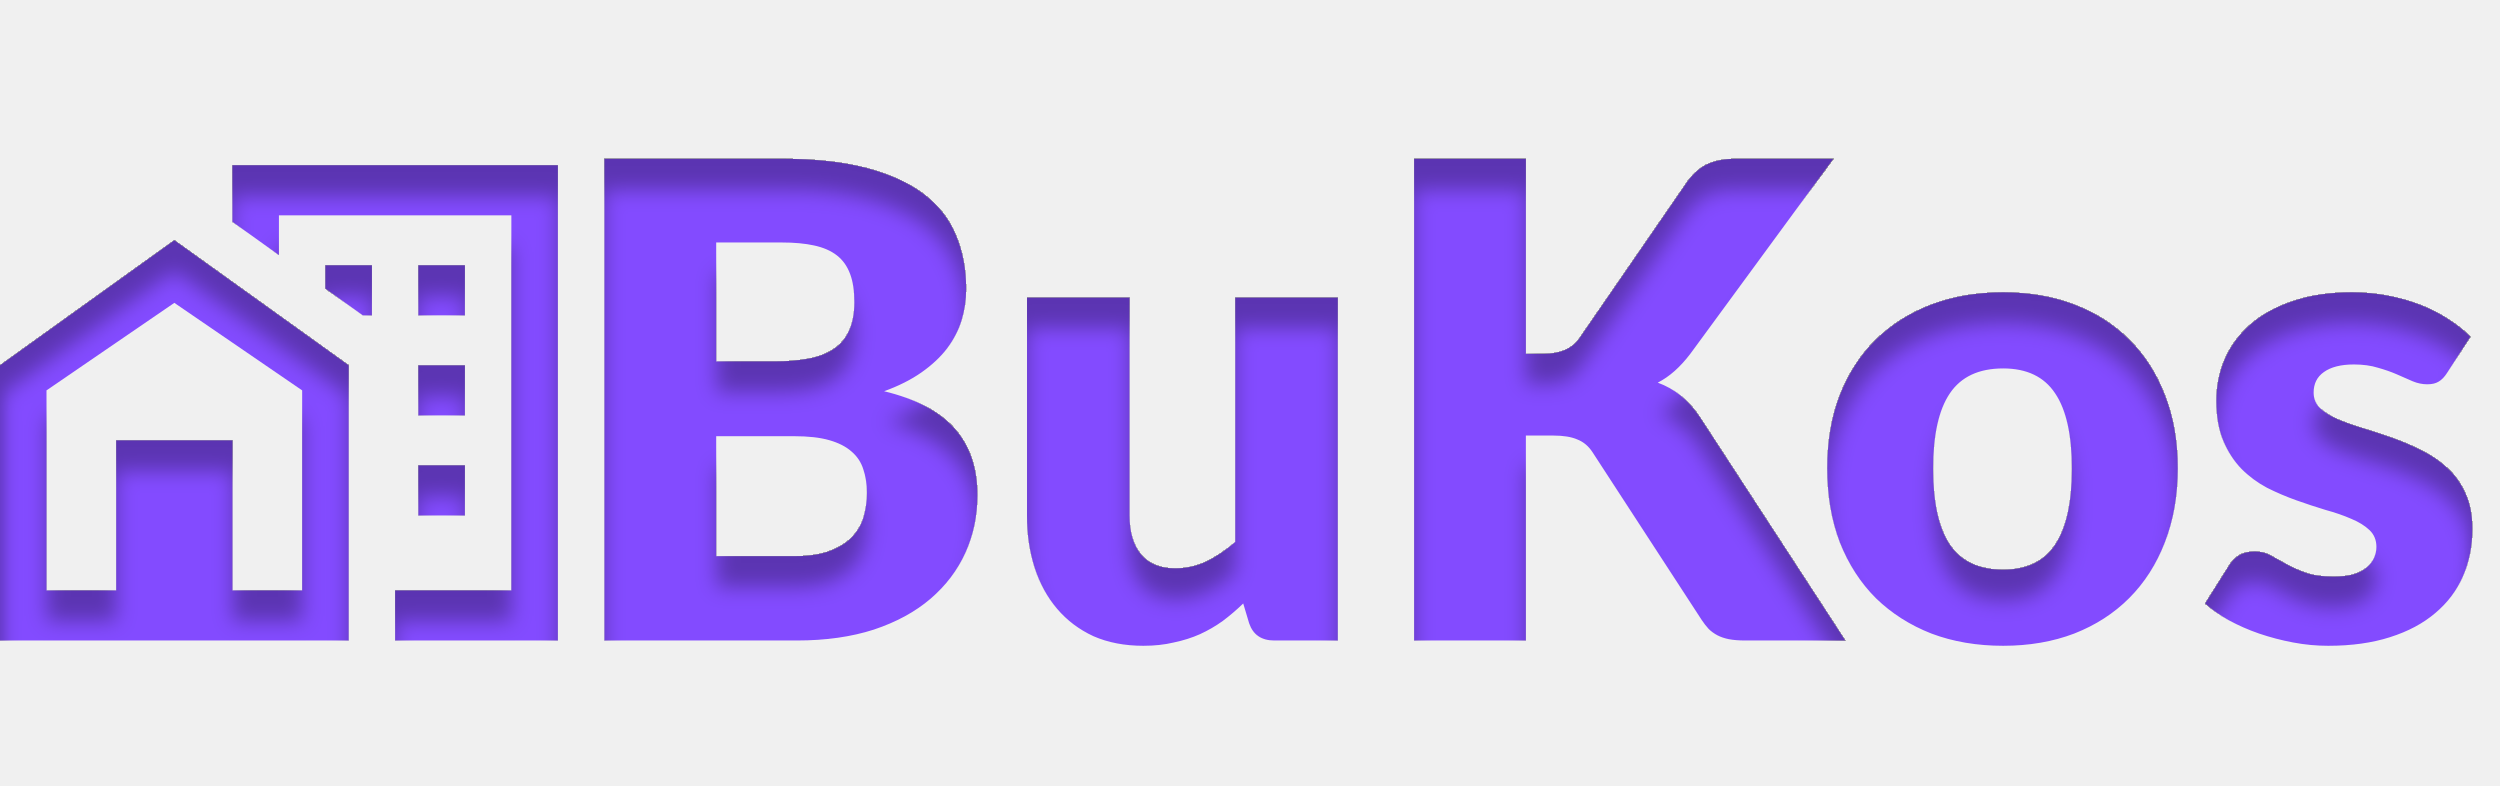
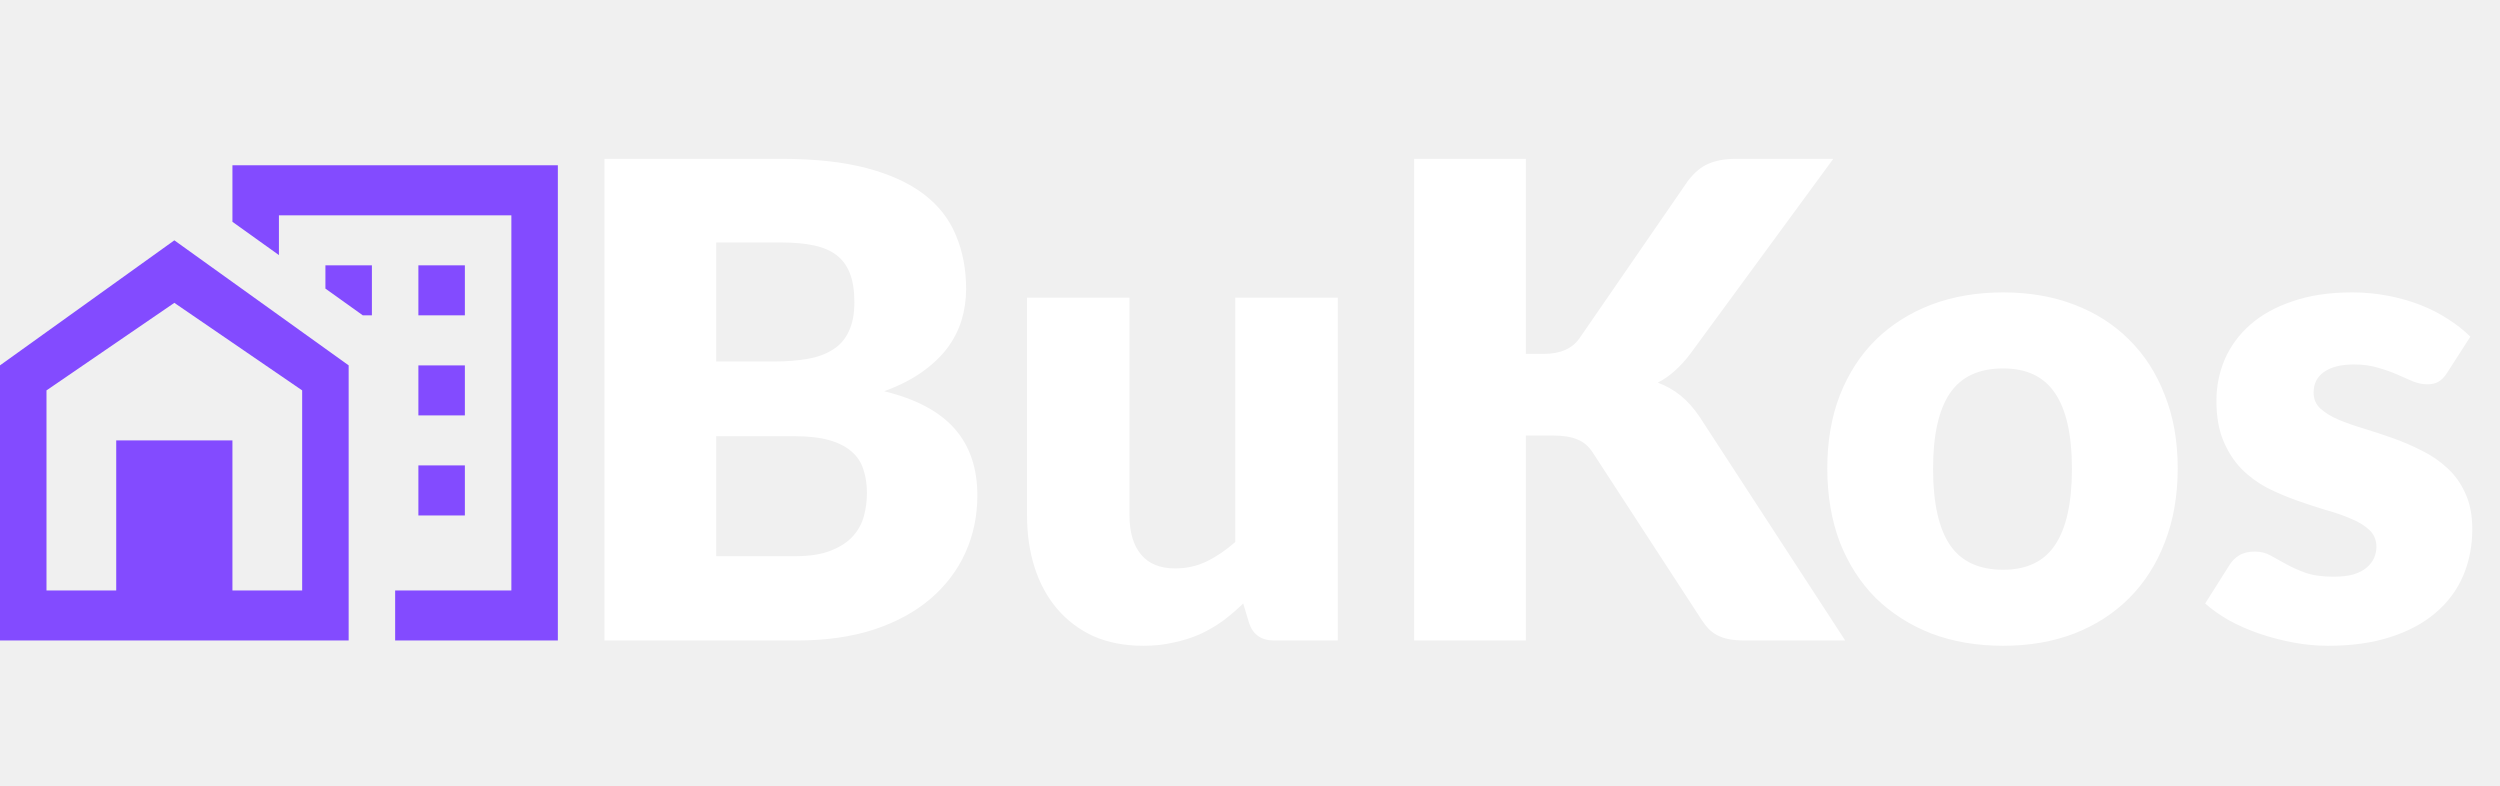
<svg xmlns="http://www.w3.org/2000/svg" width="121" height="38" viewBox="0 0 121 38" fill="none">
-   <g filter="url(#filter0_i_759_28)">
-     <path d="M38.472 26.92C39.187 26.92 39.768 26.829 40.216 26.648C40.675 26.467 41.032 26.232 41.288 25.944C41.544 25.656 41.72 25.331 41.816 24.968C41.912 24.605 41.96 24.237 41.96 23.864C41.96 23.437 41.901 23.053 41.784 22.712C41.677 22.371 41.485 22.083 41.208 21.848C40.941 21.613 40.584 21.432 40.136 21.304C39.688 21.176 39.123 21.112 38.44 21.112H34.664V26.92H38.472ZM34.664 11.736V17.496H37.48C38.077 17.496 38.616 17.453 39.096 17.368C39.576 17.283 39.981 17.133 40.312 16.92C40.653 16.707 40.909 16.413 41.08 16.04C41.261 15.667 41.352 15.197 41.352 14.632C41.352 14.077 41.283 13.619 41.144 13.256C41.005 12.883 40.792 12.584 40.504 12.36C40.216 12.136 39.848 11.976 39.4 11.88C38.963 11.784 38.44 11.736 37.832 11.736H34.664ZM37.832 7.688C39.443 7.688 40.813 7.837 41.944 8.136C43.075 8.435 43.997 8.856 44.712 9.4C45.427 9.944 45.944 10.605 46.264 11.384C46.595 12.163 46.76 13.032 46.76 13.992C46.76 14.515 46.685 15.021 46.536 15.512C46.387 15.992 46.152 16.445 45.832 16.872C45.512 17.288 45.101 17.672 44.6 18.024C44.099 18.376 43.496 18.68 42.792 18.936C44.328 19.309 45.464 19.912 46.2 20.744C46.936 21.576 47.304 22.653 47.304 23.976C47.304 24.968 47.112 25.891 46.728 26.744C46.344 27.597 45.779 28.344 45.032 28.984C44.296 29.613 43.384 30.109 42.296 30.472C41.208 30.824 39.965 31 38.568 31H29.256V7.688H37.832ZM64.748 14.408V31H61.675C61.057 31 60.651 30.723 60.459 30.168L60.172 29.208C59.852 29.517 59.521 29.8 59.179 30.056C58.838 30.301 58.47 30.515 58.075 30.696C57.691 30.867 57.27 31 56.812 31.096C56.364 31.203 55.873 31.256 55.34 31.256C54.433 31.256 53.627 31.101 52.923 30.792C52.23 30.472 51.644 30.029 51.163 29.464C50.684 28.899 50.321 28.232 50.075 27.464C49.83 26.696 49.708 25.853 49.708 24.936V14.408H54.667V24.936C54.667 25.757 54.854 26.392 55.227 26.84C55.601 27.288 56.15 27.512 56.876 27.512C57.419 27.512 57.926 27.4 58.395 27.176C58.876 26.941 59.34 26.627 59.788 26.232V14.408H64.748ZM73.852 17.128H74.716C75.516 17.128 76.091 16.877 76.444 16.376L81.692 8.76C82.001 8.355 82.332 8.077 82.683 7.928C83.046 7.768 83.494 7.688 84.028 7.688H88.731L81.82 17.112C81.329 17.763 80.801 18.232 80.236 18.52C80.641 18.669 81.009 18.877 81.34 19.144C81.67 19.411 81.98 19.757 82.267 20.184L89.308 31H84.475C84.166 31 83.9 30.979 83.675 30.936C83.462 30.893 83.275 30.829 83.115 30.744C82.956 30.659 82.817 30.557 82.7 30.44C82.582 30.312 82.47 30.168 82.364 30.008L77.084 21.896C76.891 21.597 76.646 21.389 76.347 21.272C76.059 21.144 75.665 21.08 75.163 21.08H73.852V31H68.444V7.688H73.852V17.128ZM96.953 14.152C98.212 14.152 99.358 14.349 100.393 14.744C101.428 15.139 102.313 15.704 103.049 16.44C103.796 17.176 104.372 18.072 104.777 19.128C105.193 20.173 105.401 21.352 105.401 22.664C105.401 23.987 105.193 25.181 104.777 26.248C104.372 27.304 103.796 28.205 103.049 28.952C102.313 29.688 101.428 30.259 100.393 30.664C99.358 31.059 98.212 31.256 96.953 31.256C95.684 31.256 94.526 31.059 93.481 30.664C92.446 30.259 91.55 29.688 90.793 28.952C90.046 28.205 89.465 27.304 89.049 26.248C88.644 25.181 88.441 23.987 88.441 22.664C88.441 21.352 88.644 20.173 89.049 19.128C89.465 18.072 90.046 17.176 90.793 16.44C91.55 15.704 92.446 15.139 93.481 14.744C94.526 14.349 95.684 14.152 96.953 14.152ZM96.953 27.576C98.094 27.576 98.932 27.176 99.465 26.376C100.009 25.565 100.281 24.339 100.281 22.696C100.281 21.053 100.009 19.832 99.465 19.032C98.932 18.232 98.094 17.832 96.953 17.832C95.78 17.832 94.921 18.232 94.377 19.032C93.833 19.832 93.561 21.053 93.561 22.696C93.561 24.339 93.833 25.565 94.377 26.376C94.921 27.176 95.78 27.576 96.953 27.576ZM118.443 18.04C118.315 18.243 118.176 18.387 118.027 18.472C117.888 18.557 117.707 18.6 117.483 18.6C117.248 18.6 117.013 18.552 116.779 18.456C116.544 18.349 116.288 18.237 116.011 18.12C115.744 18.003 115.44 17.896 115.099 17.8C114.757 17.693 114.368 17.64 113.931 17.64C113.301 17.64 112.816 17.763 112.475 18.008C112.144 18.243 111.979 18.573 111.979 19C111.979 19.309 112.085 19.565 112.299 19.768C112.523 19.971 112.816 20.152 113.179 20.312C113.541 20.461 113.952 20.605 114.411 20.744C114.869 20.883 115.339 21.037 115.819 21.208C116.299 21.379 116.768 21.581 117.227 21.816C117.685 22.04 118.096 22.323 118.459 22.664C118.821 22.995 119.109 23.4 119.323 23.88C119.547 24.36 119.659 24.936 119.659 25.608C119.659 26.429 119.509 27.187 119.211 27.88C118.912 28.573 118.464 29.171 117.867 29.672C117.28 30.173 116.549 30.563 115.675 30.84C114.811 31.117 113.813 31.256 112.683 31.256C112.117 31.256 111.552 31.203 110.987 31.096C110.421 30.989 109.872 30.845 109.339 30.664C108.816 30.483 108.331 30.269 107.883 30.024C107.435 29.768 107.051 29.496 106.731 29.208L107.883 27.384C108.011 27.171 108.171 27.005 108.363 26.888C108.565 26.76 108.821 26.696 109.131 26.696C109.419 26.696 109.675 26.76 109.899 26.888C110.133 27.016 110.384 27.155 110.651 27.304C110.917 27.453 111.227 27.592 111.579 27.72C111.941 27.848 112.395 27.912 112.939 27.912C113.323 27.912 113.648 27.875 113.915 27.8C114.181 27.715 114.395 27.603 114.555 27.464C114.715 27.325 114.832 27.171 114.907 27C114.981 26.829 115.019 26.653 115.019 26.472C115.019 26.141 114.907 25.869 114.683 25.656C114.459 25.443 114.165 25.261 113.803 25.112C113.44 24.952 113.024 24.808 112.555 24.68C112.096 24.541 111.627 24.387 111.147 24.216C110.667 24.045 110.192 23.843 109.723 23.608C109.264 23.363 108.853 23.059 108.491 22.696C108.128 22.323 107.835 21.869 107.611 21.336C107.387 20.803 107.275 20.157 107.275 19.4C107.275 18.696 107.408 18.029 107.675 17.4C107.952 16.76 108.363 16.2 108.907 15.72C109.451 15.24 110.133 14.861 110.955 14.584C111.776 14.296 112.736 14.152 113.835 14.152C114.432 14.152 115.008 14.205 115.563 14.312C116.128 14.419 116.656 14.568 117.147 14.76C117.637 14.952 118.085 15.181 118.491 15.448C118.896 15.704 119.253 15.987 119.563 16.296L118.443 18.04Z" fill="#834BFF" />
-     <path d="M11.25 8V10.736L13.5 12.346V10.421H24.75V28.579H19.125V31H27V8H11.25ZM8.438 11.632L0 17.684V31H16.875V17.684L8.438 11.632ZM15.75 12.842V13.968L17.561 15.263H18V12.842H15.75ZM20.25 12.842V15.263H22.5V12.842H20.25ZM8.438 14.658L14.625 18.895V28.579H11.25V21.316H5.625V28.579H2.25V18.895L8.438 14.658ZM20.25 17.684V20.105H22.5V17.684H20.25ZM20.25 22.526V24.947H22.5V22.526H20.25Z" fill="#834BFF" />
-   </g>
-   <defs>
-     <filter id="filter0_i_759_28" x="0" y="7.688" width="119.659" height="24.567" filterUnits="userSpaceOnUse" color-interpolation-filters="sRGB">
-       <feFlood flood-opacity="0" result="BackgroundImageFix" />
-       <feBlend mode="normal" in="SourceGraphic" in2="BackgroundImageFix" result="shape" />
-       <feColorMatrix in="SourceAlpha" type="matrix" values="0 0 0 0 0 0 0 0 0 0 0 0 0 0 0 0 0 0 127 0" result="hardAlpha" />
-       <feOffset dy="1.5" />
-       <feGaussianBlur stdDeviation="0.5" />
-       <feComposite in2="hardAlpha" operator="arithmetic" k2="-1" k3="1" />
-       <feColorMatrix type="matrix" values="0 0 0 0 0 0 0 0 0 0 0 0 0 0 0 0 0 0 0.3 0" />
-       <feBlend mode="normal" in2="shape" result="effect1_innerShadow_759_28" />
-     </filter>
-   </defs>
+   <path d="M38.472 26.92C39.187 26.92 39.768 26.829 40.216 26.648C40.675 26.467 41.032 26.232 41.288 25.944C41.544 25.656 41.72 25.331 41.816 24.968C41.912 24.605 41.96 24.237 41.96 23.864C41.96 23.437 41.901 23.053 41.784 22.712C41.677 22.371 41.485 22.083 41.208 21.848C40.941 21.613 40.584 21.432 40.136 21.304C39.688 21.176 39.123 21.112 38.44 21.112H34.664V26.92H38.472ZM34.664 11.736V17.496H37.48C38.077 17.496 38.616 17.453 39.096 17.368C39.576 17.283 39.981 17.133 40.312 16.92C40.653 16.707 40.909 16.413 41.08 16.04C41.261 15.667 41.352 15.197 41.352 14.632C41.352 14.077 41.283 13.619 41.144 13.256C41.005 12.883 40.792 12.584 40.504 12.36C40.216 12.136 39.848 11.976 39.4 11.88C38.963 11.784 38.44 11.736 37.832 11.736H34.664ZM37.832 7.688C39.443 7.688 40.813 7.837 41.944 8.136C43.075 8.435 43.997 8.856 44.712 9.4C45.427 9.944 45.944 10.605 46.264 11.384C46.595 12.163 46.76 13.032 46.76 13.992C46.76 14.515 46.685 15.021 46.536 15.512C46.387 15.992 46.152 16.445 45.832 16.872C45.512 17.288 45.101 17.672 44.6 18.024C44.099 18.376 43.496 18.68 42.792 18.936C44.328 19.309 45.464 19.912 46.2 20.744C46.936 21.576 47.304 22.653 47.304 23.976C47.304 24.968 47.112 25.891 46.728 26.744C46.344 27.597 45.779 28.344 45.032 28.984C44.296 29.613 43.384 30.109 42.296 30.472C41.208 30.824 39.965 31 38.568 31H29.256V7.688H37.832ZM64.748 14.408V31H61.675C61.057 31 60.651 30.723 60.459 30.168L60.172 29.208C59.852 29.517 59.521 29.8 59.179 30.056C58.838 30.301 58.47 30.515 58.075 30.696C57.691 30.867 57.27 31 56.812 31.096C56.364 31.203 55.873 31.256 55.34 31.256C54.433 31.256 53.627 31.101 52.923 30.792C52.23 30.472 51.644 30.029 51.163 29.464C50.684 28.899 50.321 28.232 50.075 27.464C49.83 26.696 49.708 25.853 49.708 24.936V14.408H54.667V24.936C54.667 25.757 54.854 26.392 55.227 26.84C55.601 27.288 56.15 27.512 56.876 27.512C57.419 27.512 57.926 27.4 58.395 27.176C58.876 26.941 59.34 26.627 59.788 26.232V14.408H64.748ZM73.852 17.128H74.716C75.516 17.128 76.091 16.877 76.444 16.376L81.692 8.76C82.001 8.355 82.332 8.077 82.683 7.928C83.046 7.768 83.494 7.688 84.028 7.688H88.731L81.82 17.112C81.329 17.763 80.801 18.232 80.236 18.52C80.641 18.669 81.009 18.877 81.34 19.144C81.67 19.411 81.98 19.757 82.267 20.184L89.308 31H84.475C84.166 31 83.9 30.979 83.675 30.936C83.462 30.893 83.275 30.829 83.115 30.744C82.956 30.659 82.817 30.557 82.7 30.44C82.582 30.312 82.47 30.168 82.364 30.008L77.084 21.896C76.891 21.597 76.646 21.389 76.347 21.272C76.059 21.144 75.665 21.08 75.163 21.08H73.852V31H68.444V7.688H73.852V17.128ZM96.953 14.152C98.212 14.152 99.358 14.349 100.393 14.744C101.428 15.139 102.313 15.704 103.049 16.44C103.796 17.176 104.372 18.072 104.777 19.128C105.193 20.173 105.401 21.352 105.401 22.664C105.401 23.987 105.193 25.181 104.777 26.248C104.372 27.304 103.796 28.205 103.049 28.952C102.313 29.688 101.428 30.259 100.393 30.664C99.358 31.059 98.212 31.256 96.953 31.256C95.684 31.256 94.526 31.059 93.481 30.664C92.446 30.259 91.55 29.688 90.793 28.952C90.046 28.205 89.465 27.304 89.049 26.248C88.644 25.181 88.441 23.987 88.441 22.664C88.441 21.352 88.644 20.173 89.049 19.128C89.465 18.072 90.046 17.176 90.793 16.44C91.55 15.704 92.446 15.139 93.481 14.744C94.526 14.349 95.684 14.152 96.953 14.152ZM96.953 27.576C98.094 27.576 98.932 27.176 99.465 26.376C100.009 25.565 100.281 24.339 100.281 22.696C100.281 21.053 100.009 19.832 99.465 19.032C98.932 18.232 98.094 17.832 96.953 17.832C95.78 17.832 94.921 18.232 94.377 19.032C93.833 19.832 93.561 21.053 93.561 22.696C93.561 24.339 93.833 25.565 94.377 26.376C94.921 27.176 95.78 27.576 96.953 27.576ZM118.443 18.04C118.315 18.243 118.176 18.387 118.027 18.472C117.888 18.557 117.707 18.6 117.483 18.6C117.248 18.6 117.013 18.552 116.779 18.456C116.544 18.349 116.288 18.237 116.011 18.12C115.744 18.003 115.44 17.896 115.099 17.8C114.757 17.693 114.368 17.64 113.931 17.64C113.301 17.64 112.816 17.763 112.475 18.008C112.144 18.243 111.979 18.573 111.979 19C111.979 19.309 112.085 19.565 112.299 19.768C112.523 19.971 112.816 20.152 113.179 20.312C113.541 20.461 113.952 20.605 114.411 20.744C114.869 20.883 115.339 21.037 115.819 21.208C116.299 21.379 116.768 21.581 117.227 21.816C117.685 22.04 118.096 22.323 118.459 22.664C118.821 22.995 119.109 23.4 119.323 23.88C119.547 24.36 119.659 24.936 119.659 25.608C119.659 26.429 119.509 27.187 119.211 27.88C118.912 28.573 118.464 29.171 117.867 29.672C117.28 30.173 116.549 30.563 115.675 30.84C114.811 31.117 113.813 31.256 112.683 31.256C112.117 31.256 111.552 31.203 110.987 31.096C110.421 30.989 109.872 30.845 109.339 30.664C108.816 30.483 108.331 30.269 107.883 30.024C107.435 29.768 107.051 29.496 106.731 29.208L107.883 27.384C108.011 27.171 108.171 27.005 108.363 26.888C108.565 26.76 108.821 26.696 109.131 26.696C109.419 26.696 109.675 26.76 109.899 26.888C110.133 27.016 110.384 27.155 110.651 27.304C110.917 27.453 111.227 27.592 111.579 27.72C111.941 27.848 112.395 27.912 112.939 27.912C113.323 27.912 113.648 27.875 113.915 27.8C114.181 27.715 114.395 27.603 114.555 27.464C114.715 27.325 114.832 27.171 114.907 27C114.981 26.829 115.019 26.653 115.019 26.472C115.019 26.141 114.907 25.869 114.683 25.656C114.459 25.443 114.165 25.261 113.803 25.112C113.44 24.952 113.024 24.808 112.555 24.68C112.096 24.541 111.627 24.387 111.147 24.216C110.667 24.045 110.192 23.843 109.723 23.608C109.264 23.363 108.853 23.059 108.491 22.696C108.128 22.323 107.835 21.869 107.611 21.336C107.387 20.803 107.275 20.157 107.275 19.4C107.275 18.696 107.408 18.029 107.675 17.4C107.952 16.76 108.363 16.2 108.907 15.72C109.451 15.24 110.133 14.861 110.955 14.584C111.776 14.296 112.736 14.152 113.835 14.152C114.432 14.152 115.008 14.205 115.563 14.312C116.128 14.419 116.656 14.568 117.147 14.76C117.637 14.952 118.085 15.181 118.491 15.448C118.896 15.704 119.253 15.987 119.563 16.296L118.443 18.04Z" fill="white" />
+   <path d="M11.25 8V10.736L13.5 12.346V10.421H24.75V28.579H19.125V31H27V8H11.25ZM8.438 11.632L0 17.684V31H16.875V17.684L8.438 11.632ZM15.75 12.842V13.968L17.561 15.263H18V12.842H15.75ZM20.25 12.842V15.263H22.5V12.842H20.25ZM8.438 14.658L14.625 18.895V28.579H11.25V21.316H5.625V28.579H2.25V18.895L8.438 14.658ZM20.25 17.684V20.105H22.5V17.684H20.25ZM20.25 22.526V24.947H22.5V22.526H20.25Z" fill="#834BFF" />
</svg>
